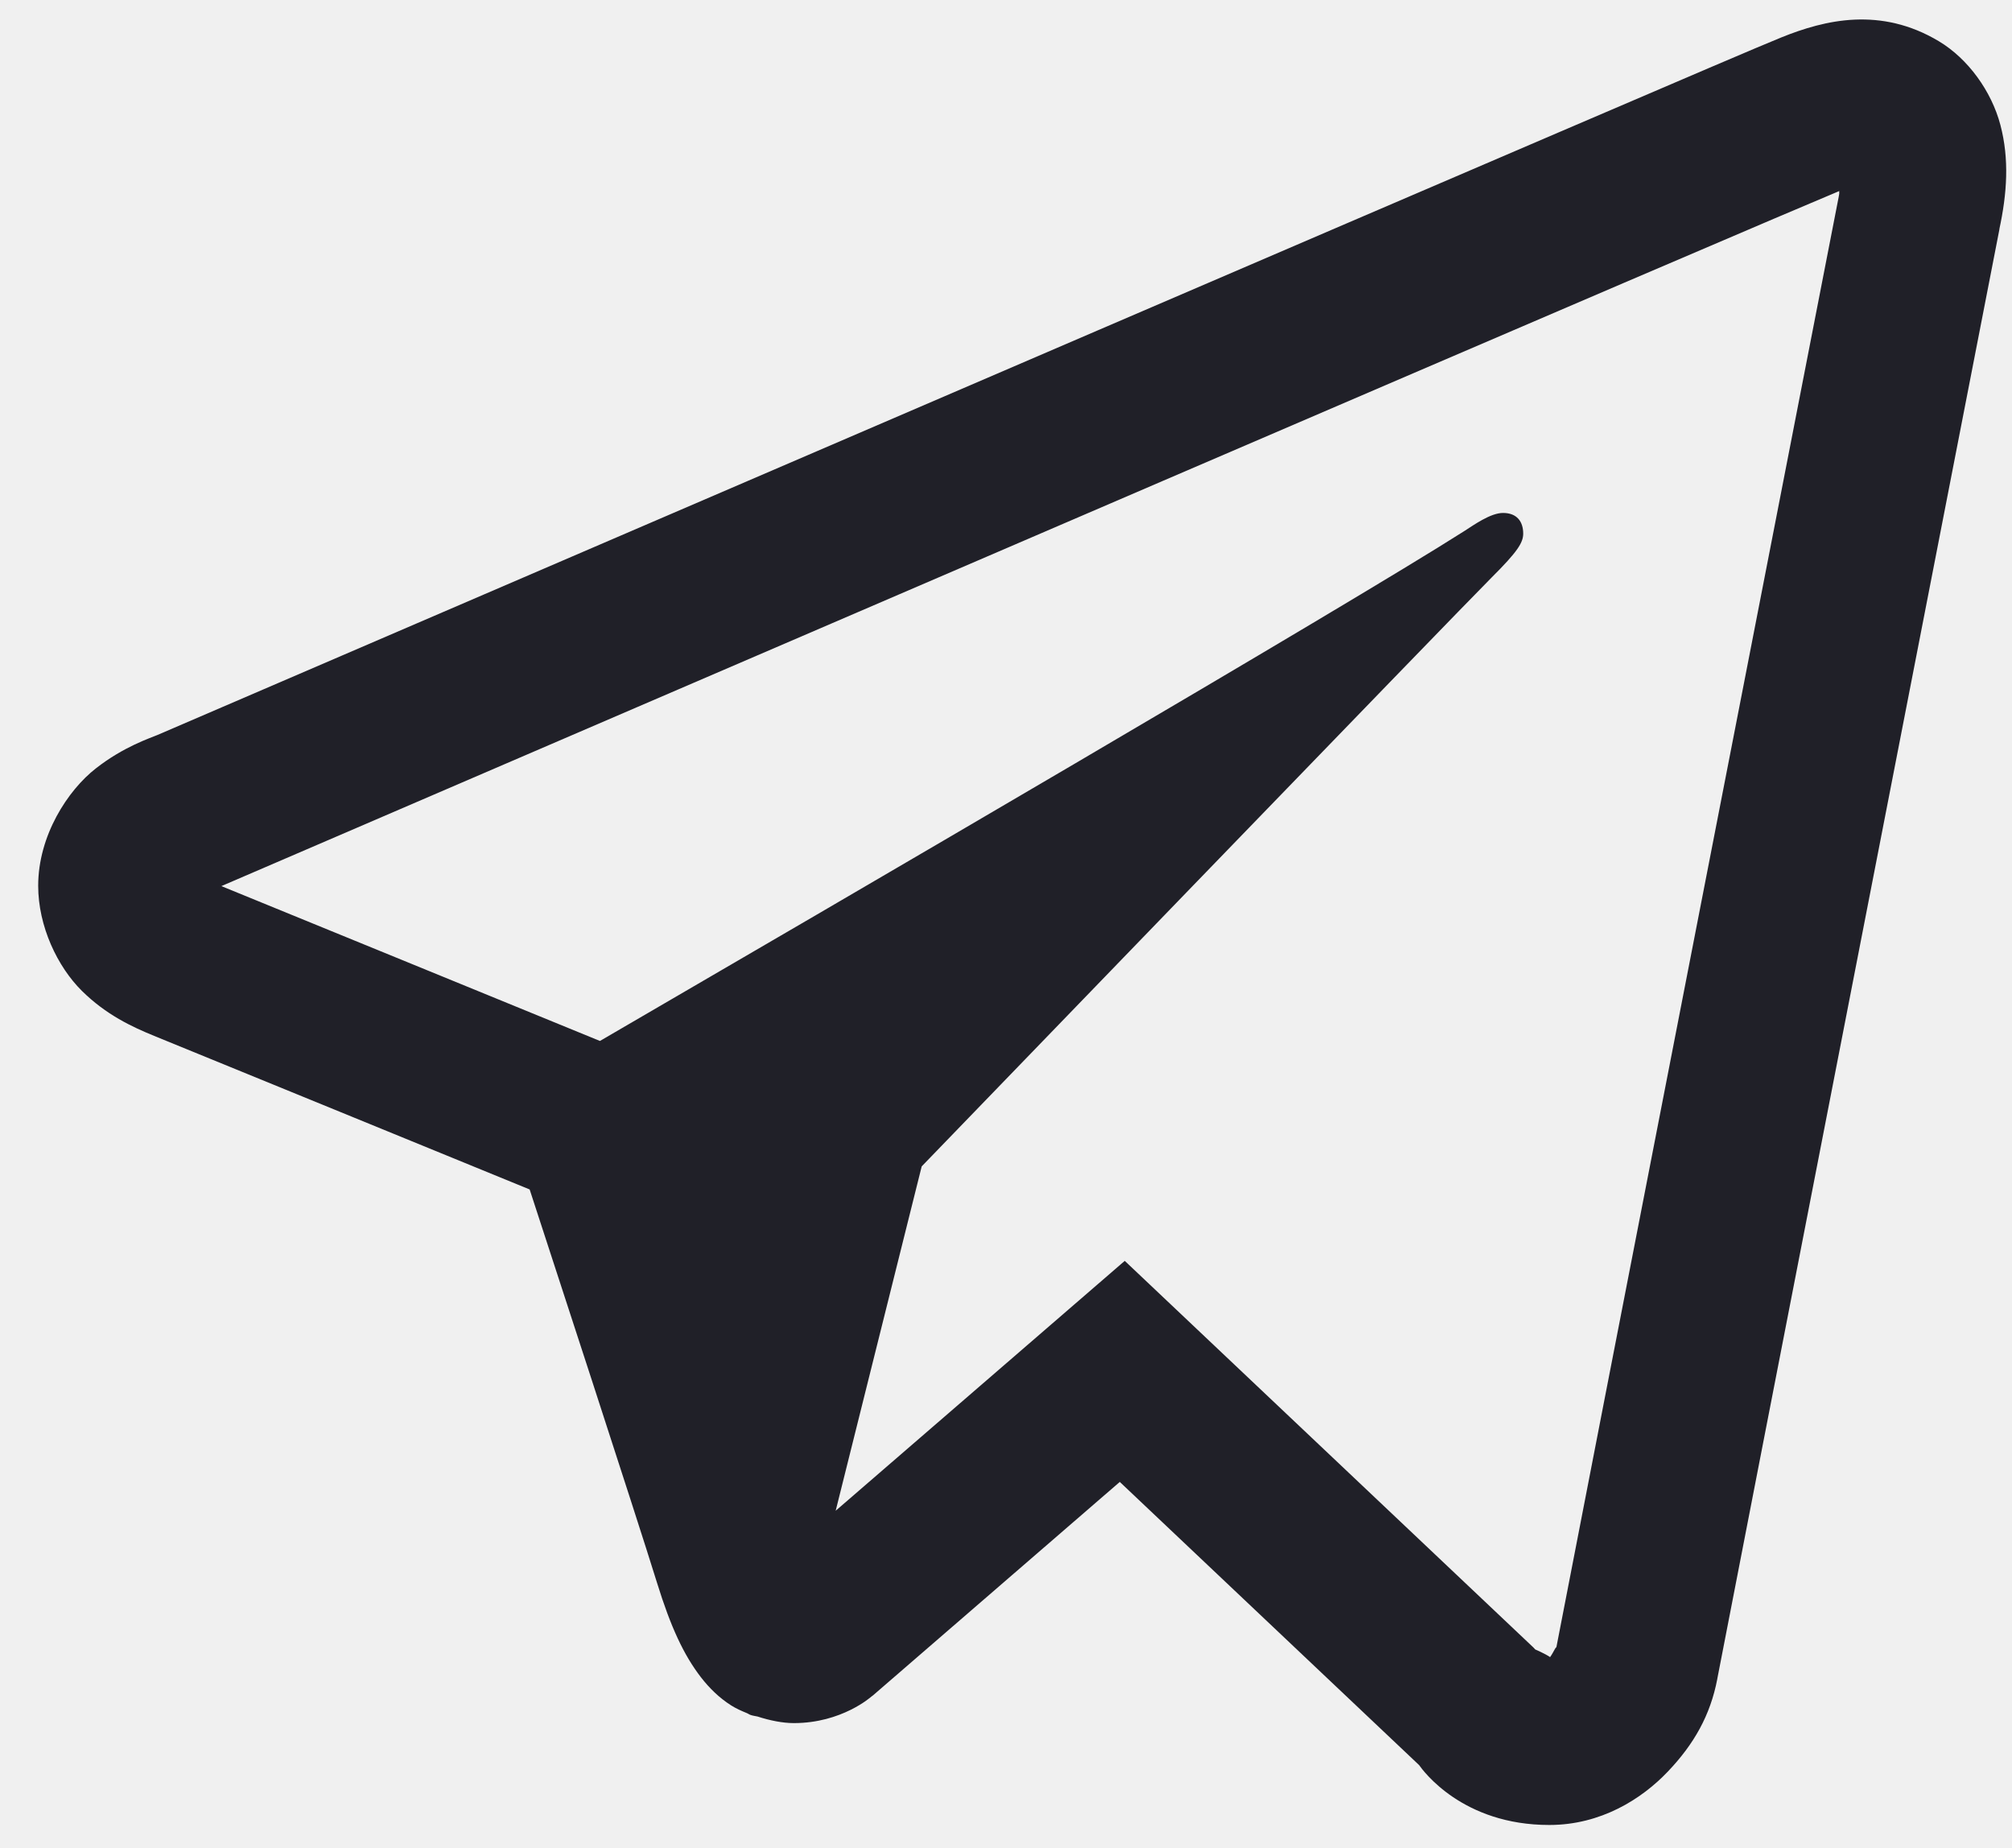
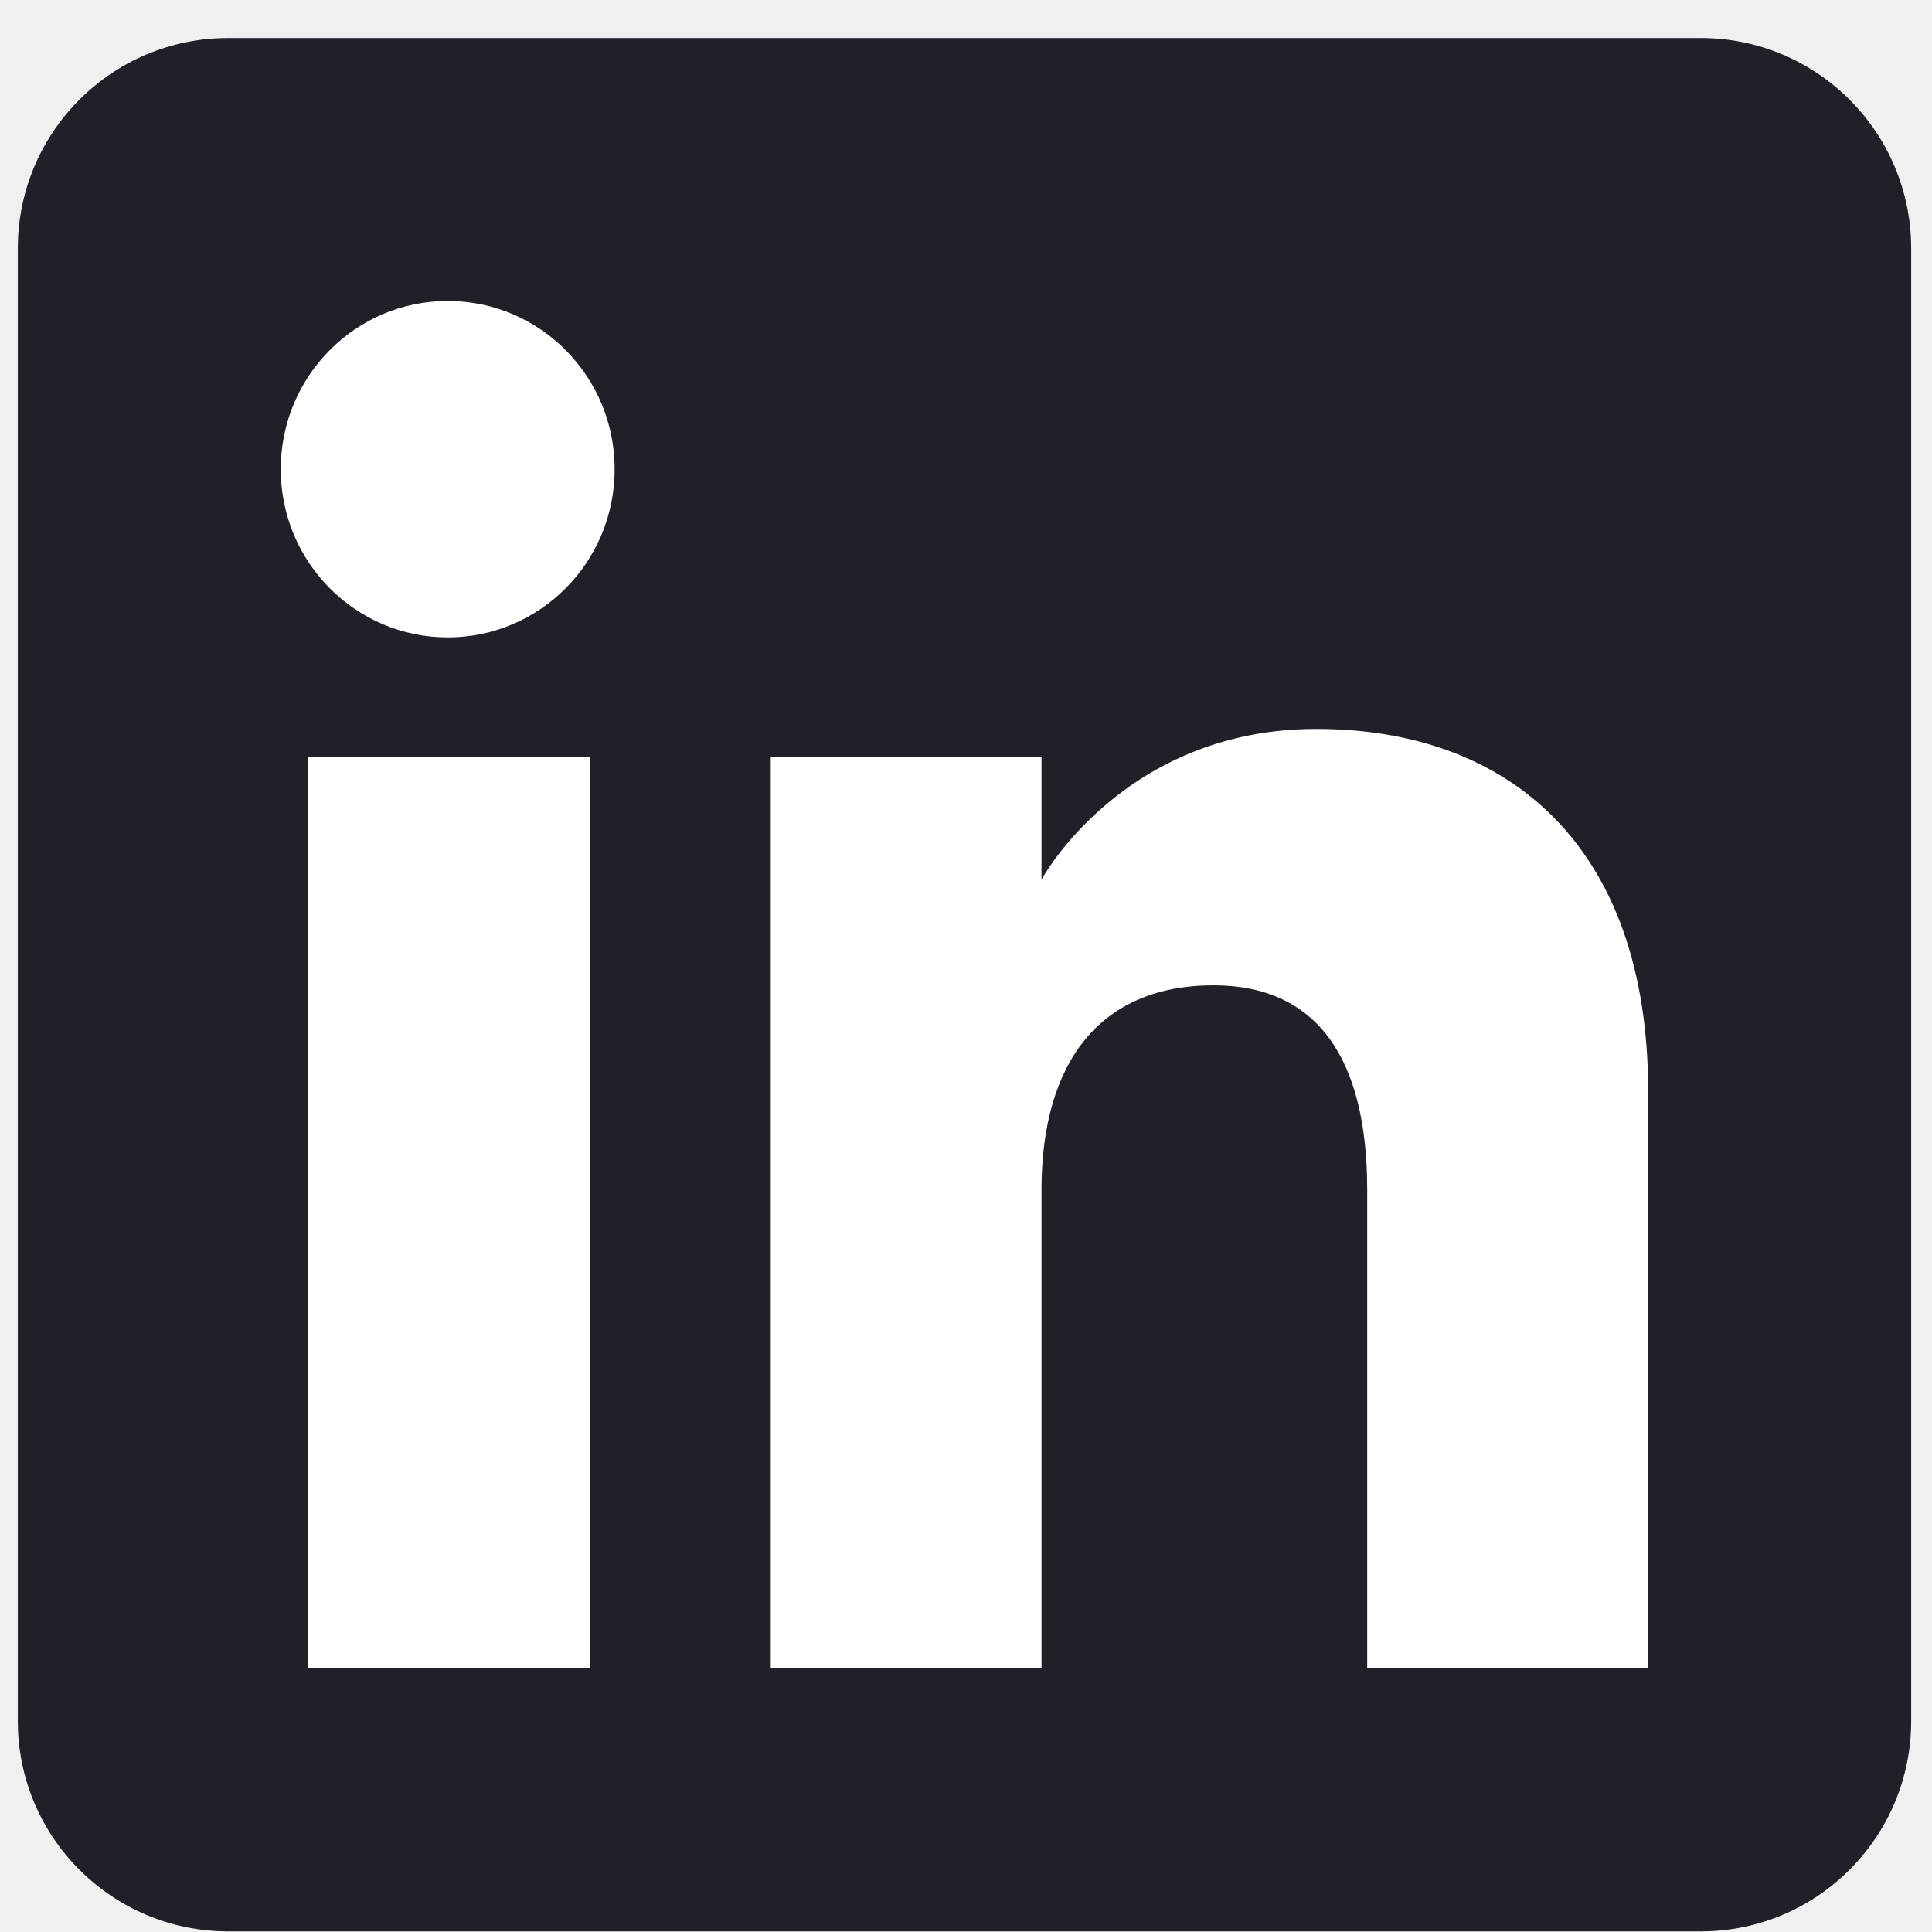
- <svg xmlns="http://www.w3.org/2000/svg" width="49" height="45" viewBox="0 0 49 45" fill="none">
-   <path d="M45.169 0.478C44.52 0.507 43.915 0.696 43.383 0.911C42.884 1.112 40.978 1.929 37.977 3.216C34.973 4.505 30.995 6.212 26.753 8.037C18.266 11.686 8.726 15.794 3.839 17.896C3.655 17.975 3.014 18.18 2.334 18.712C1.653 19.243 0.93 20.344 0.93 21.57C0.93 22.559 1.401 23.542 1.994 24.129C2.588 24.715 3.216 25.005 3.753 25.225C5.705 26.021 11.756 28.497 12.899 28.965C13.301 30.197 15.492 36.898 16 38.54C16.335 39.623 16.653 40.302 17.068 40.841C17.276 41.11 17.517 41.346 17.809 41.531C17.926 41.605 18.054 41.662 18.184 41.715L18.192 41.718C18.221 41.73 18.247 41.751 18.277 41.761C18.335 41.781 18.373 41.784 18.449 41.8C18.753 41.898 19.06 41.96 19.334 41.96C20.503 41.96 21.218 41.317 21.218 41.317L21.261 41.285L27.271 36.087L34.56 42.982C34.663 43.127 35.62 44.441 37.731 44.441C38.985 44.441 39.979 43.812 40.617 43.142C41.256 42.472 41.654 41.769 41.823 40.884V40.88C41.981 40.044 48.699 5.556 48.699 5.556L48.687 5.603C48.883 4.706 48.935 3.87 48.718 3.045C48.501 2.22 47.929 1.43 47.22 1.005C46.511 0.58 45.818 0.45 45.169 0.478ZM44.794 4.652C44.785 4.71 44.802 4.681 44.787 4.749L44.783 4.772L44.779 4.796C44.779 4.796 38.144 38.842 37.899 40.139C37.917 40.041 37.835 40.236 37.751 40.353C37.632 40.271 37.388 40.166 37.388 40.166L37.349 40.123L27.392 30.704L20.352 36.789L22.447 28.403C22.447 28.403 35.538 14.851 36.327 14.063C36.962 13.431 37.096 13.212 37.096 12.994C37.096 12.702 36.944 12.491 36.604 12.491C36.299 12.491 35.888 12.788 35.668 12.928C32.806 14.752 20.243 22.074 14.611 25.349C13.716 24.983 7.499 22.438 5.391 21.578C5.407 21.571 5.402 21.574 5.419 21.566C10.307 19.463 19.843 15.356 28.328 11.707C32.571 9.882 36.551 8.173 39.553 6.886C42.508 5.619 44.562 4.747 44.794 4.652Z" fill="#202028" />
+ <svg xmlns="http://www.w3.org/2000/svg" width="50" height="50" viewBox="0 0 50 50" fill="none">
+   <g clip-path="url(#clip0_954_2852)">
+     <path fill-rule="evenodd" clip-rule="evenodd" d="M5.905 49.984H44.017C47.023 49.984 49.461 47.547 49.461 44.54V6.429C49.461 3.422 47.023 0.984 44.017 0.984H5.905C2.898 0.984 0.461 3.422 0.461 6.429V44.54C0.461 47.547 2.898 49.984 5.905 49.984Z" fill="#202028" />
+     <path fill-rule="evenodd" clip-rule="evenodd" d="M42.654 43.178H35.383V30.793C35.383 27.398 34.093 25.5 31.405 25.5C28.482 25.5 26.954 27.475 26.954 30.793V43.178H19.947V19.585H26.954V22.763C26.954 22.763 29.061 18.865 34.068 18.865C39.072 18.865 42.654 21.92 42.654 28.241V43.178ZM11.587 16.496C9.2 16.496 7.266 14.547 7.266 12.143C7.266 9.738 9.2 7.789 11.587 7.789C13.974 7.789 15.907 9.738 15.907 12.143C15.907 14.547 13.974 16.496 11.587 16.496ZM7.968 43.178H15.275V19.585H7.968V43.178Z" fill="white" />
+   </g>
+   <defs>
+     <clipPath id="clip0_954_2852">
+       <rect width="49" height="49" fill="white" transform="translate(0.460938 0.984375)" />
+     </clipPath>
+   </defs>
</svg>
